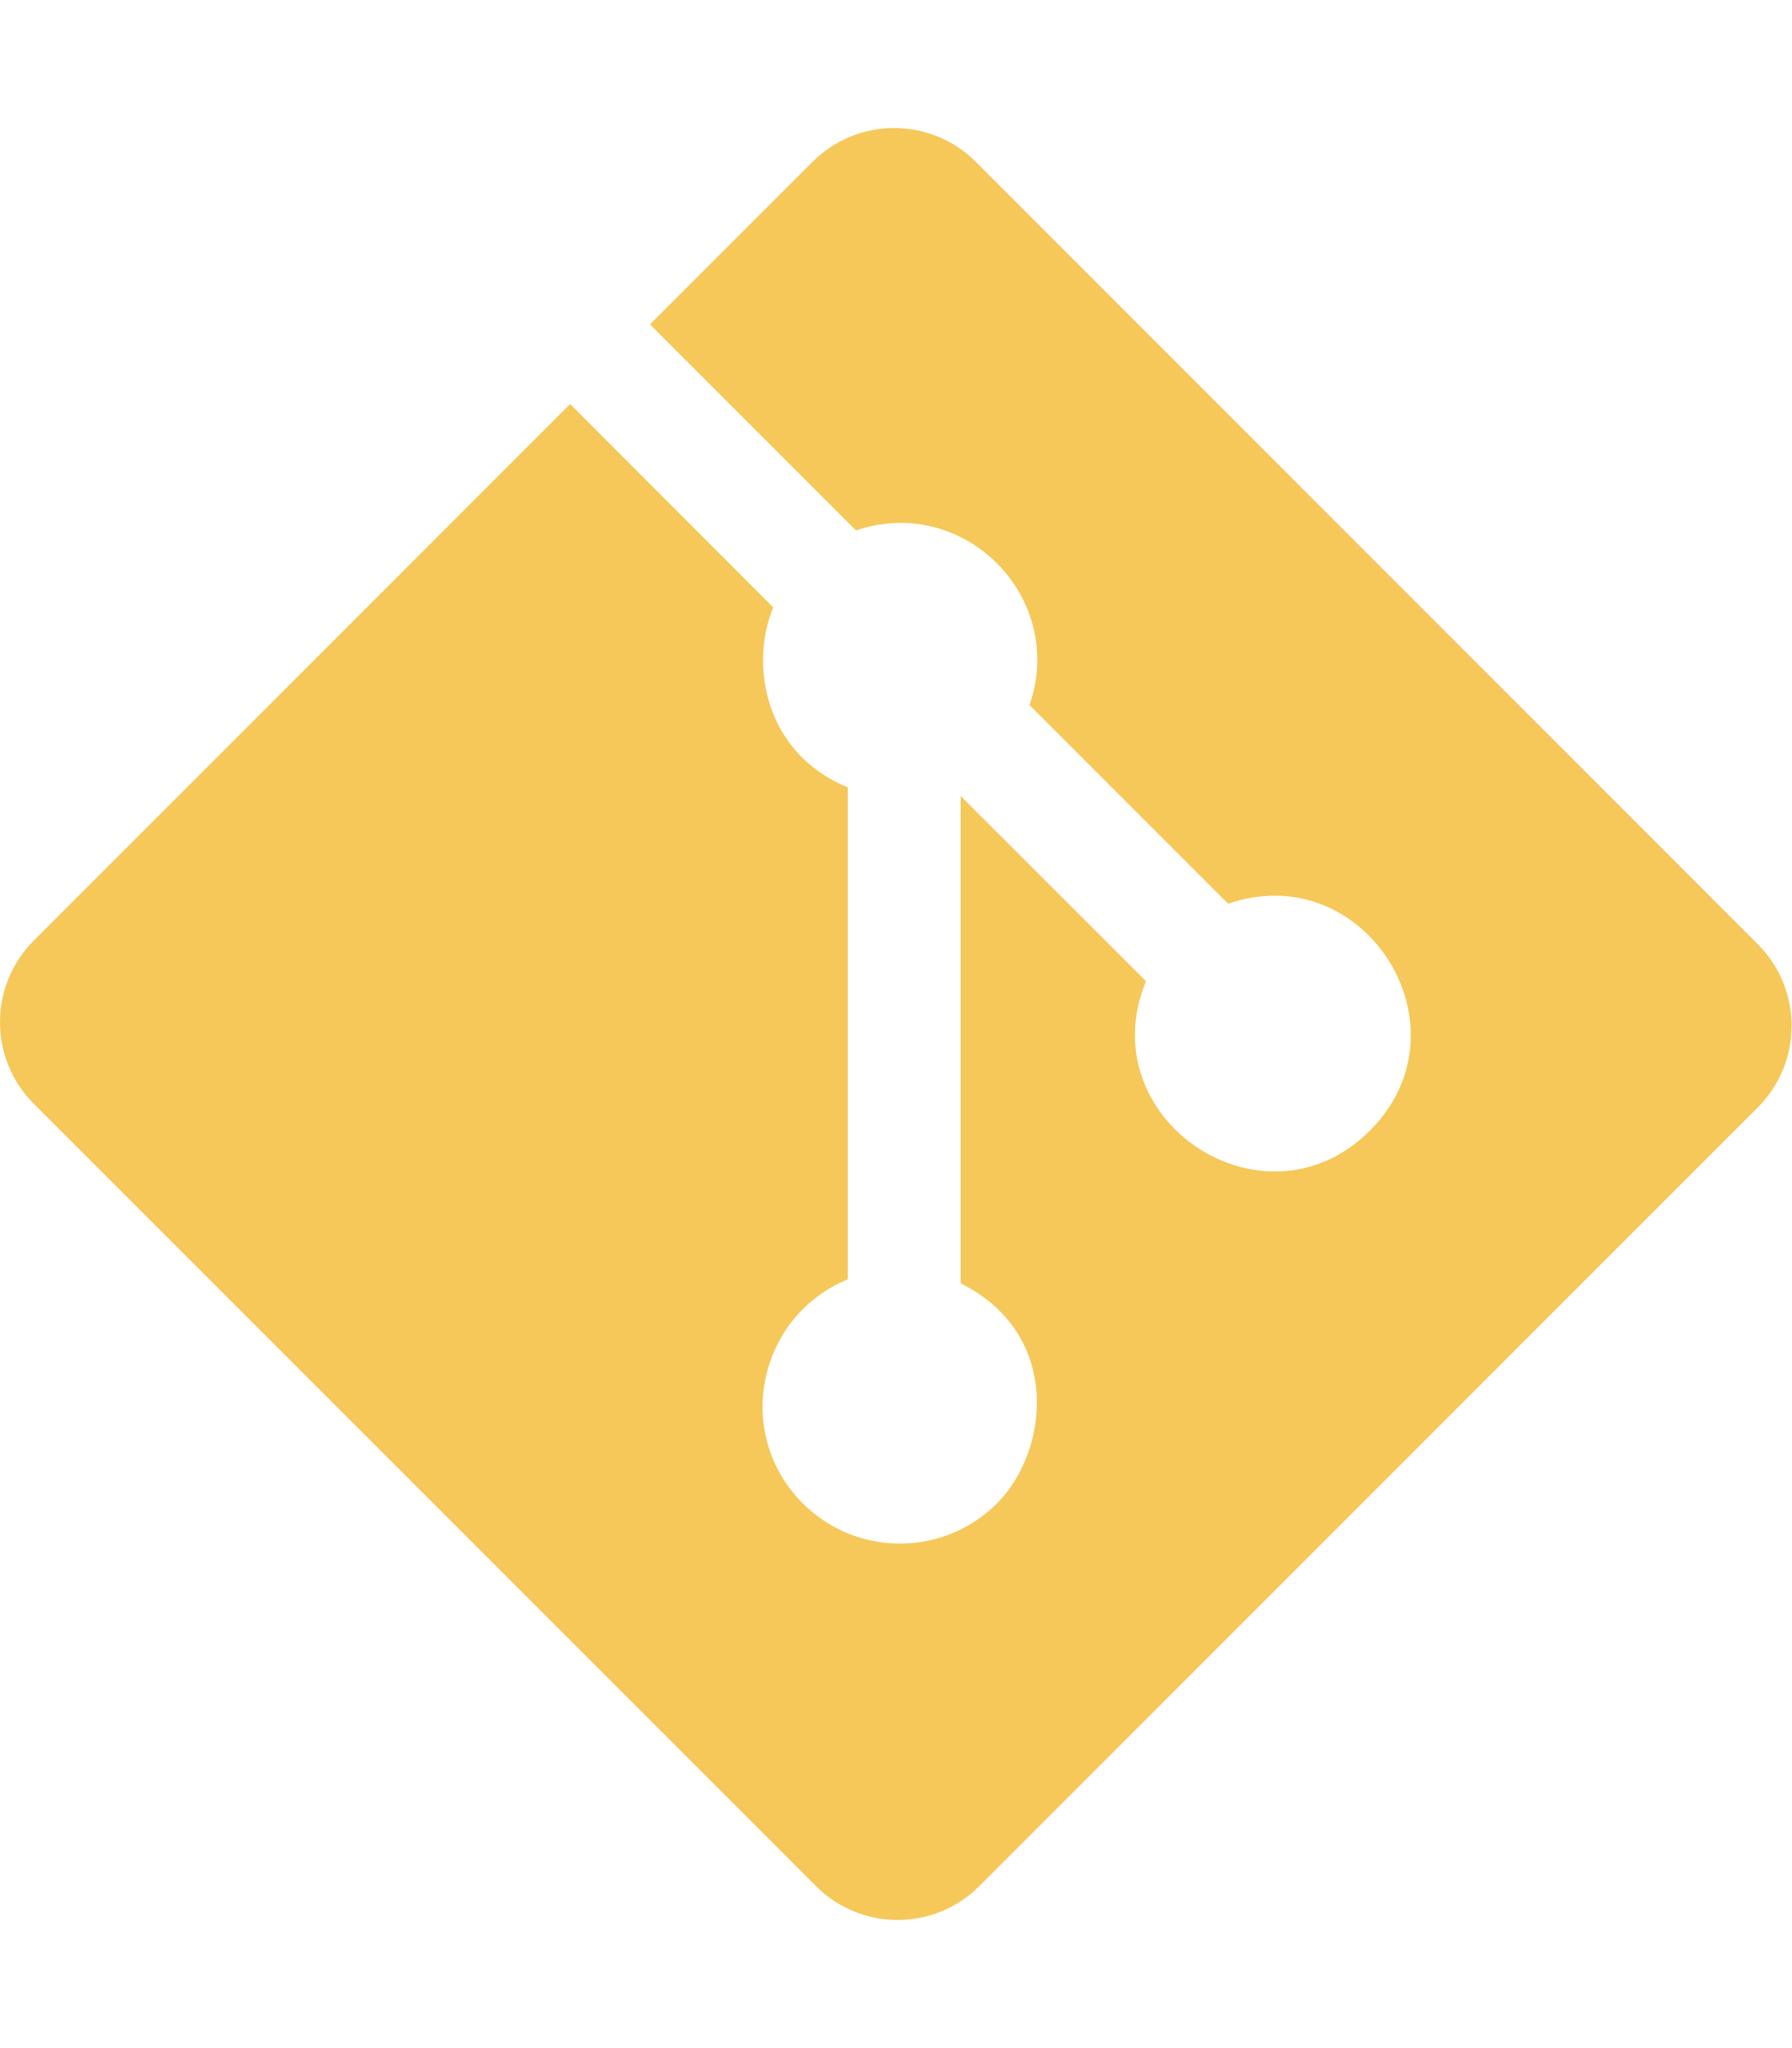
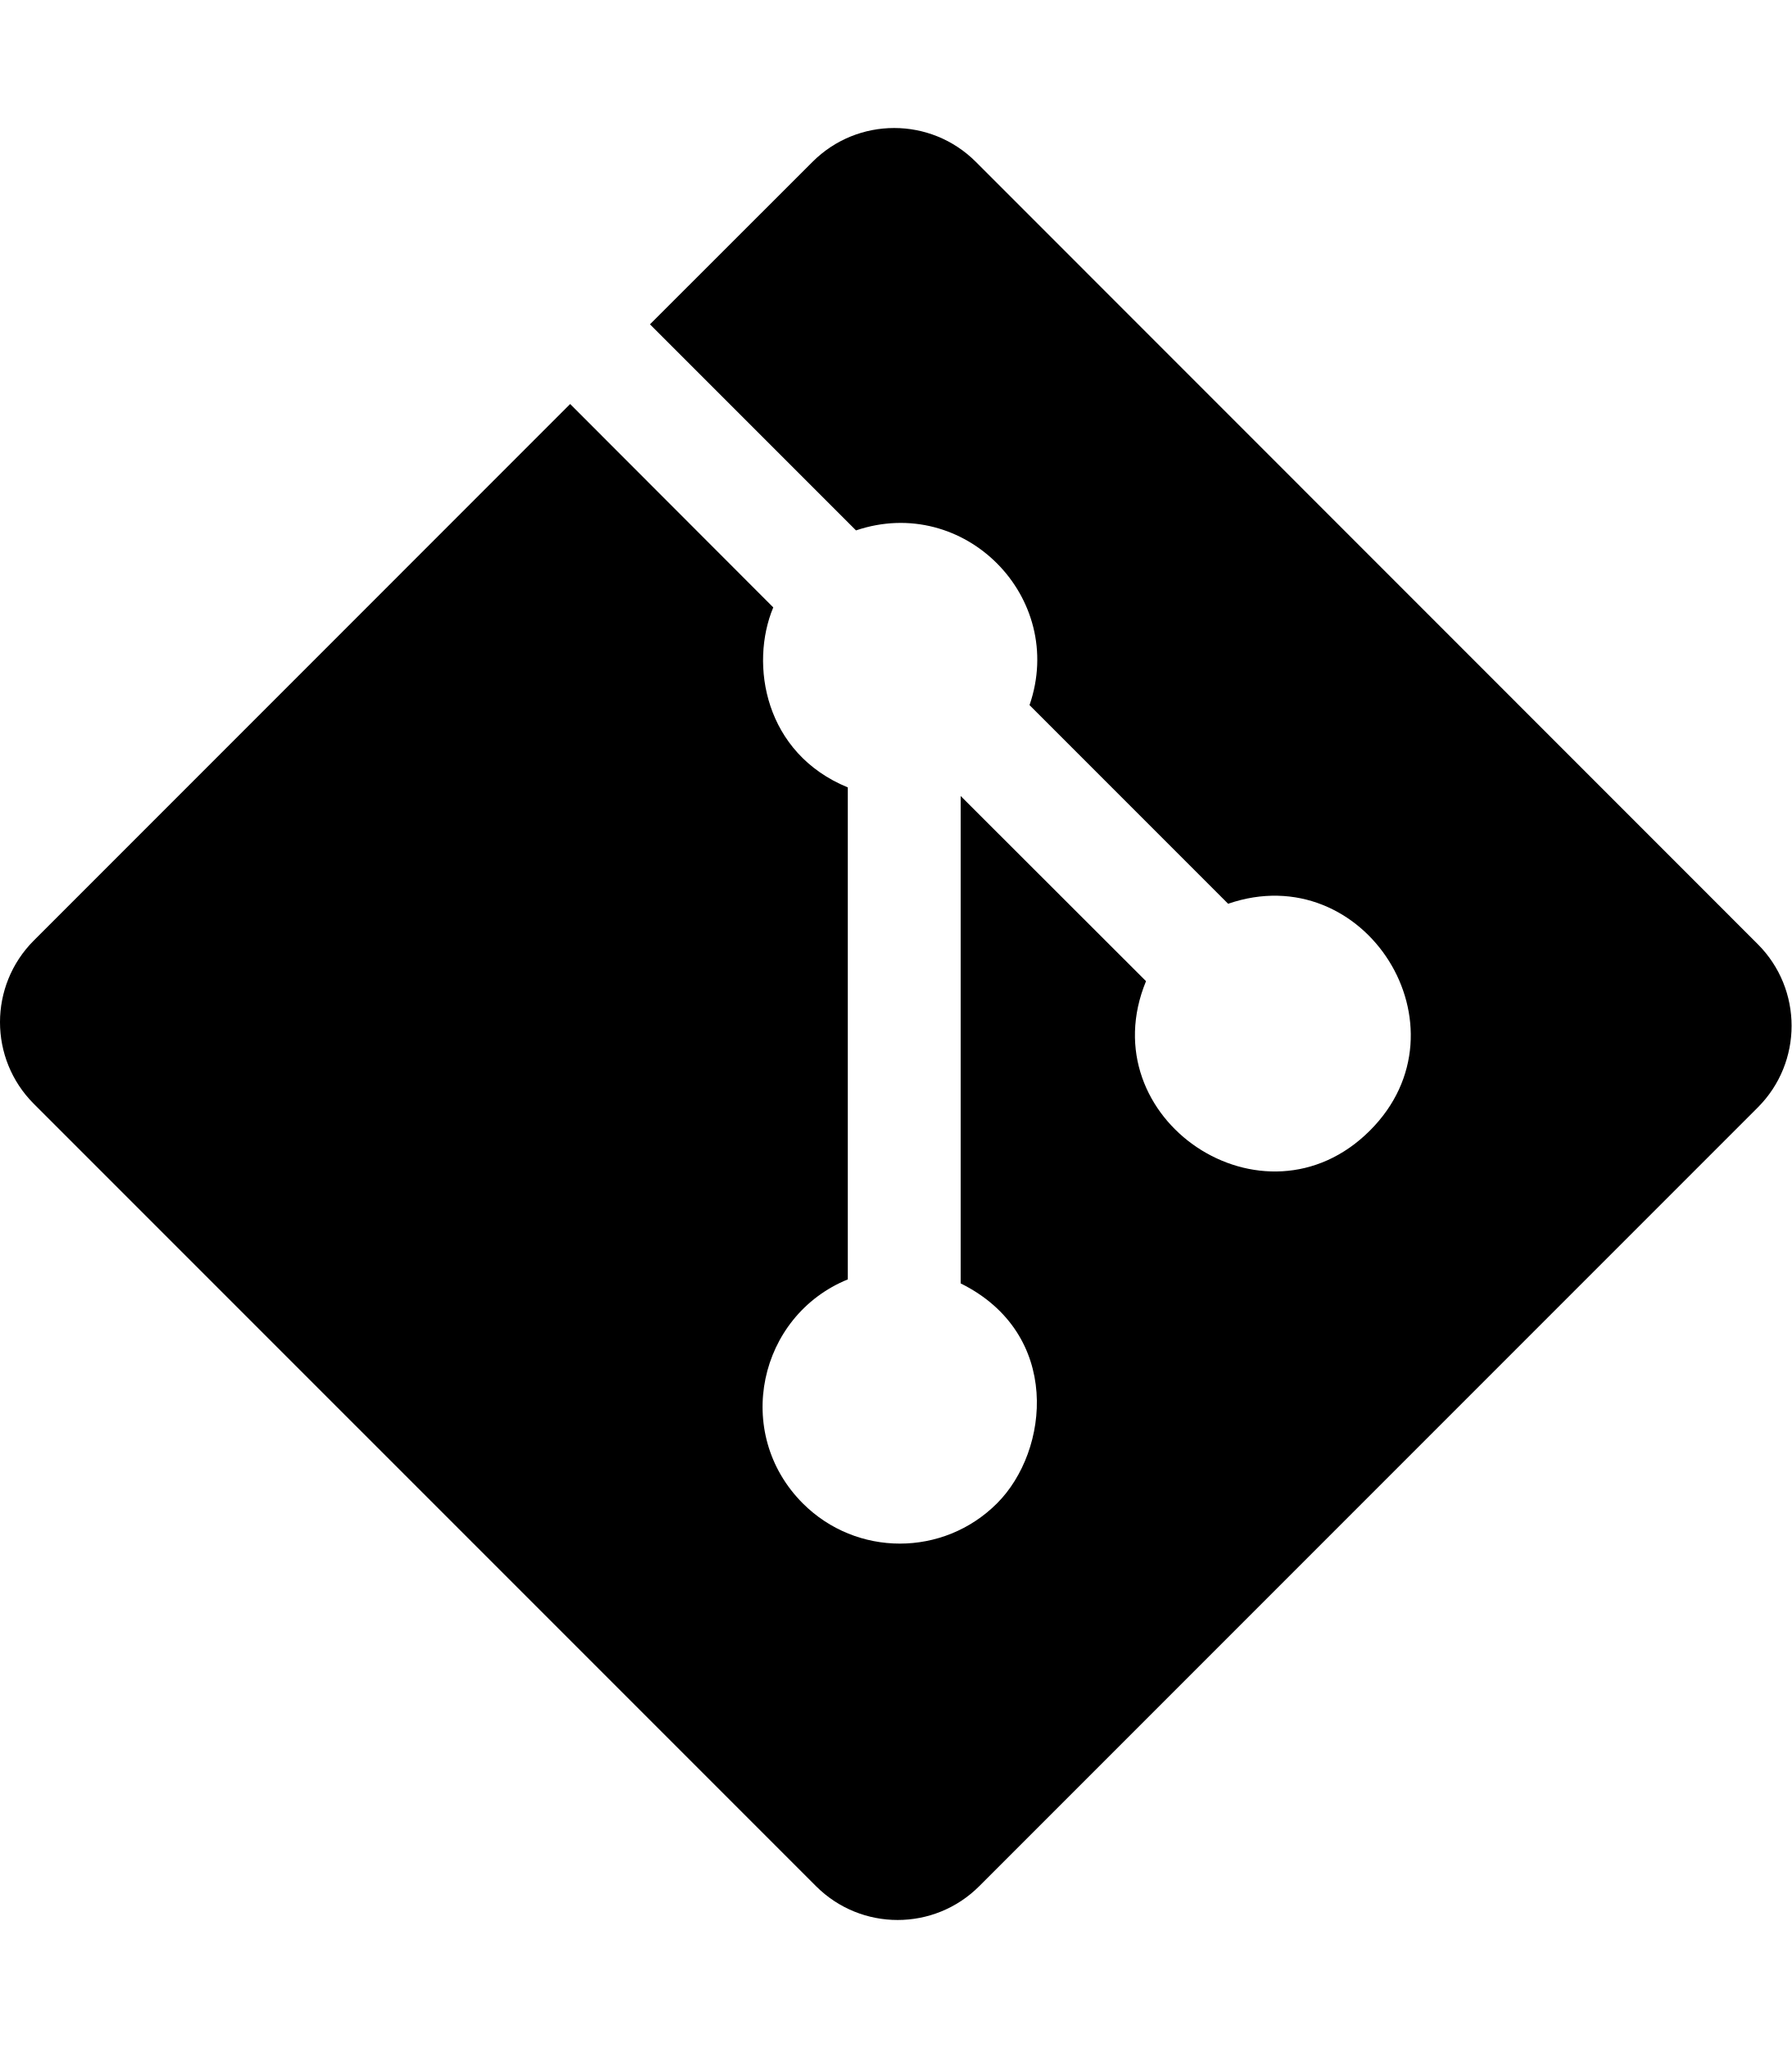
<svg xmlns="http://www.w3.org/2000/svg" aria-hidden="true" focusable="false" data-prefix="fab" data-icon="git-alt" class="svg-inline--fa fa-git-alt fa-w-14" role="img" viewBox="0 0 448 512">
-   <path fill="#F6C859" d="M439.55 236.05L244 40.45a28.87 28.87 0 0 0-40.81 0l-40.66 40.63 51.52 51.52c27.06-9.14 52.68 16.77 43.39 43.68l49.66 49.66c34.23-11.8 61.18 31 35.47 56.69-26.49 26.49-70.21-2.87-56-37.34L240.22 199v121.85c25.3 12.54 22.26 41.85 9.08 55a34.34 34.34 0 0 1-48.55 0c-17.57-17.6-11.07-46.91 11.25-56v-123c-20.8-8.51-24.6-30.74-18.64-45L142.57 101 8.45 235.14a28.86 28.86 0 0 0 0 40.81l195.61 195.6a28.86 28.86 0 0 0 40.8 0l194.69-194.69a28.86 28.86 0 0 0 0-40.81z" />
+   <path fill="#000000" d="M439.55 236.05L244 40.45a28.87 28.87 0 0 0-40.81 0l-40.66 40.63 51.52 51.52c27.06-9.14 52.68 16.77 43.39 43.68l49.66 49.66c34.23-11.8 61.18 31 35.47 56.69-26.49 26.49-70.21-2.87-56-37.34L240.22 199v121.85c25.3 12.54 22.26 41.85 9.08 55a34.34 34.34 0 0 1-48.55 0c-17.57-17.6-11.07-46.91 11.25-56v-123c-20.8-8.51-24.6-30.74-18.64-45L142.57 101 8.45 235.14a28.86 28.86 0 0 0 0 40.81l195.61 195.6a28.86 28.86 0 0 0 40.8 0l194.69-194.69a28.86 28.86 0 0 0 0-40.81z" />
</svg>
